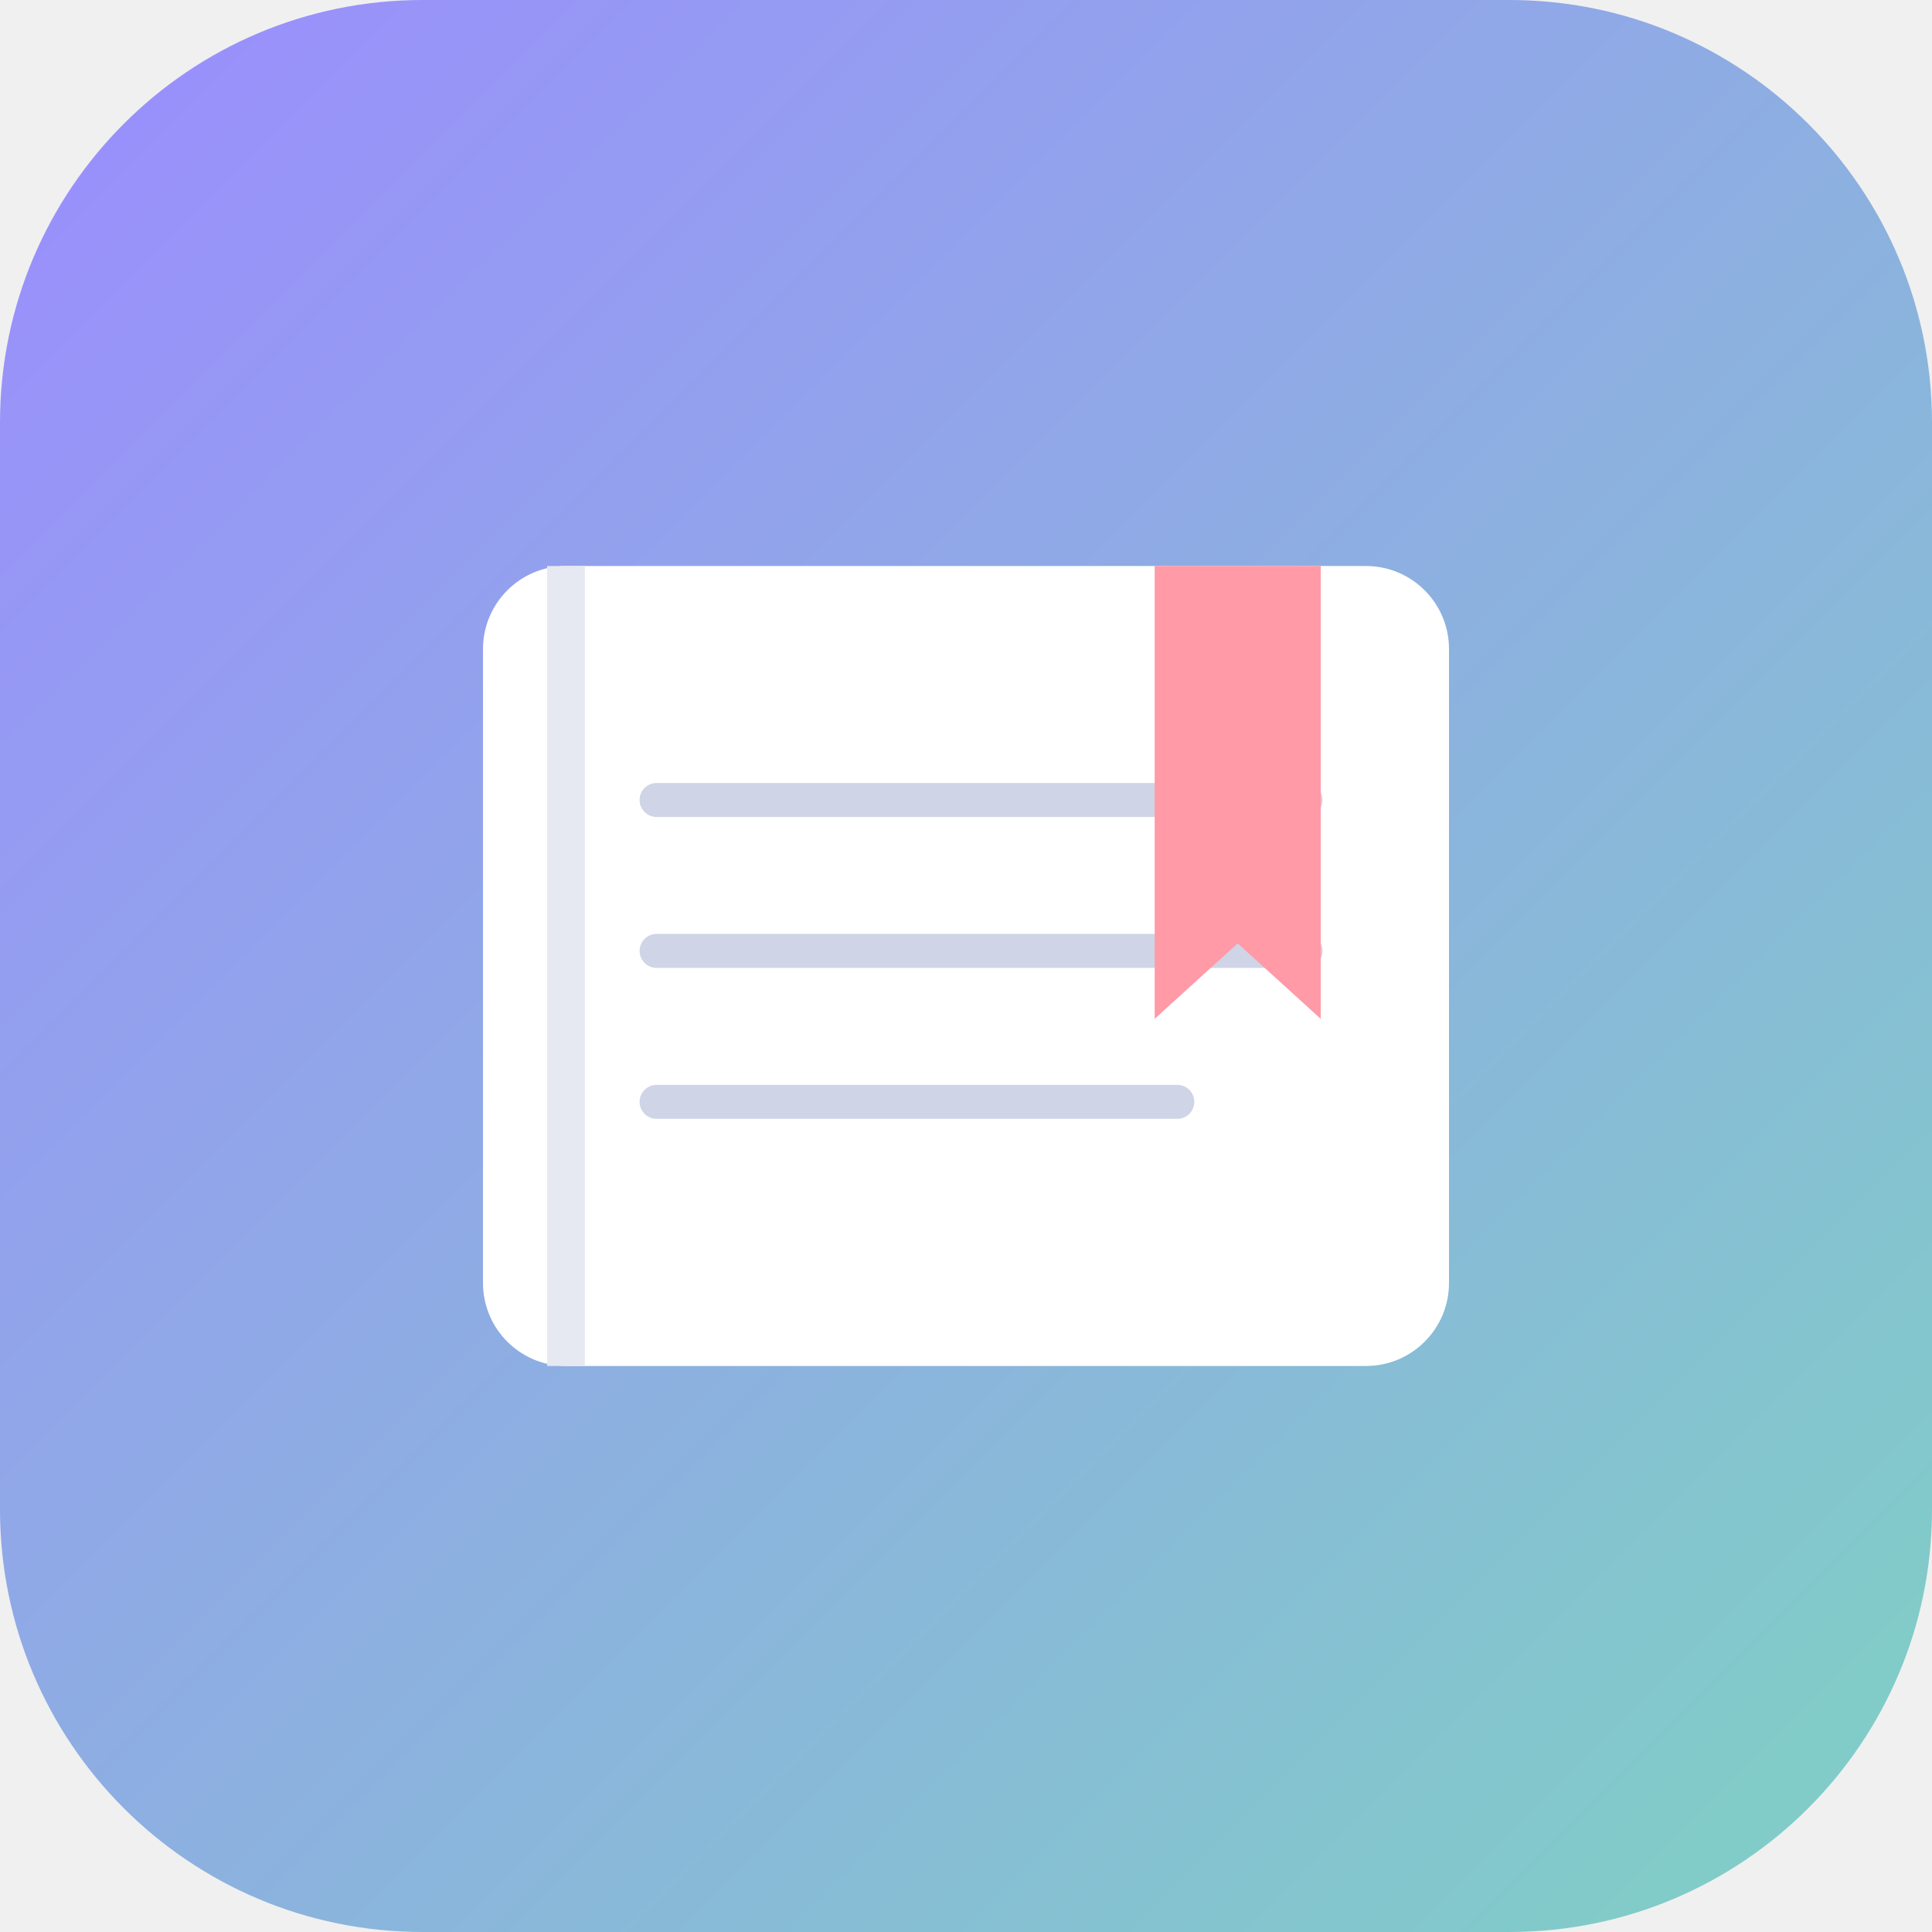
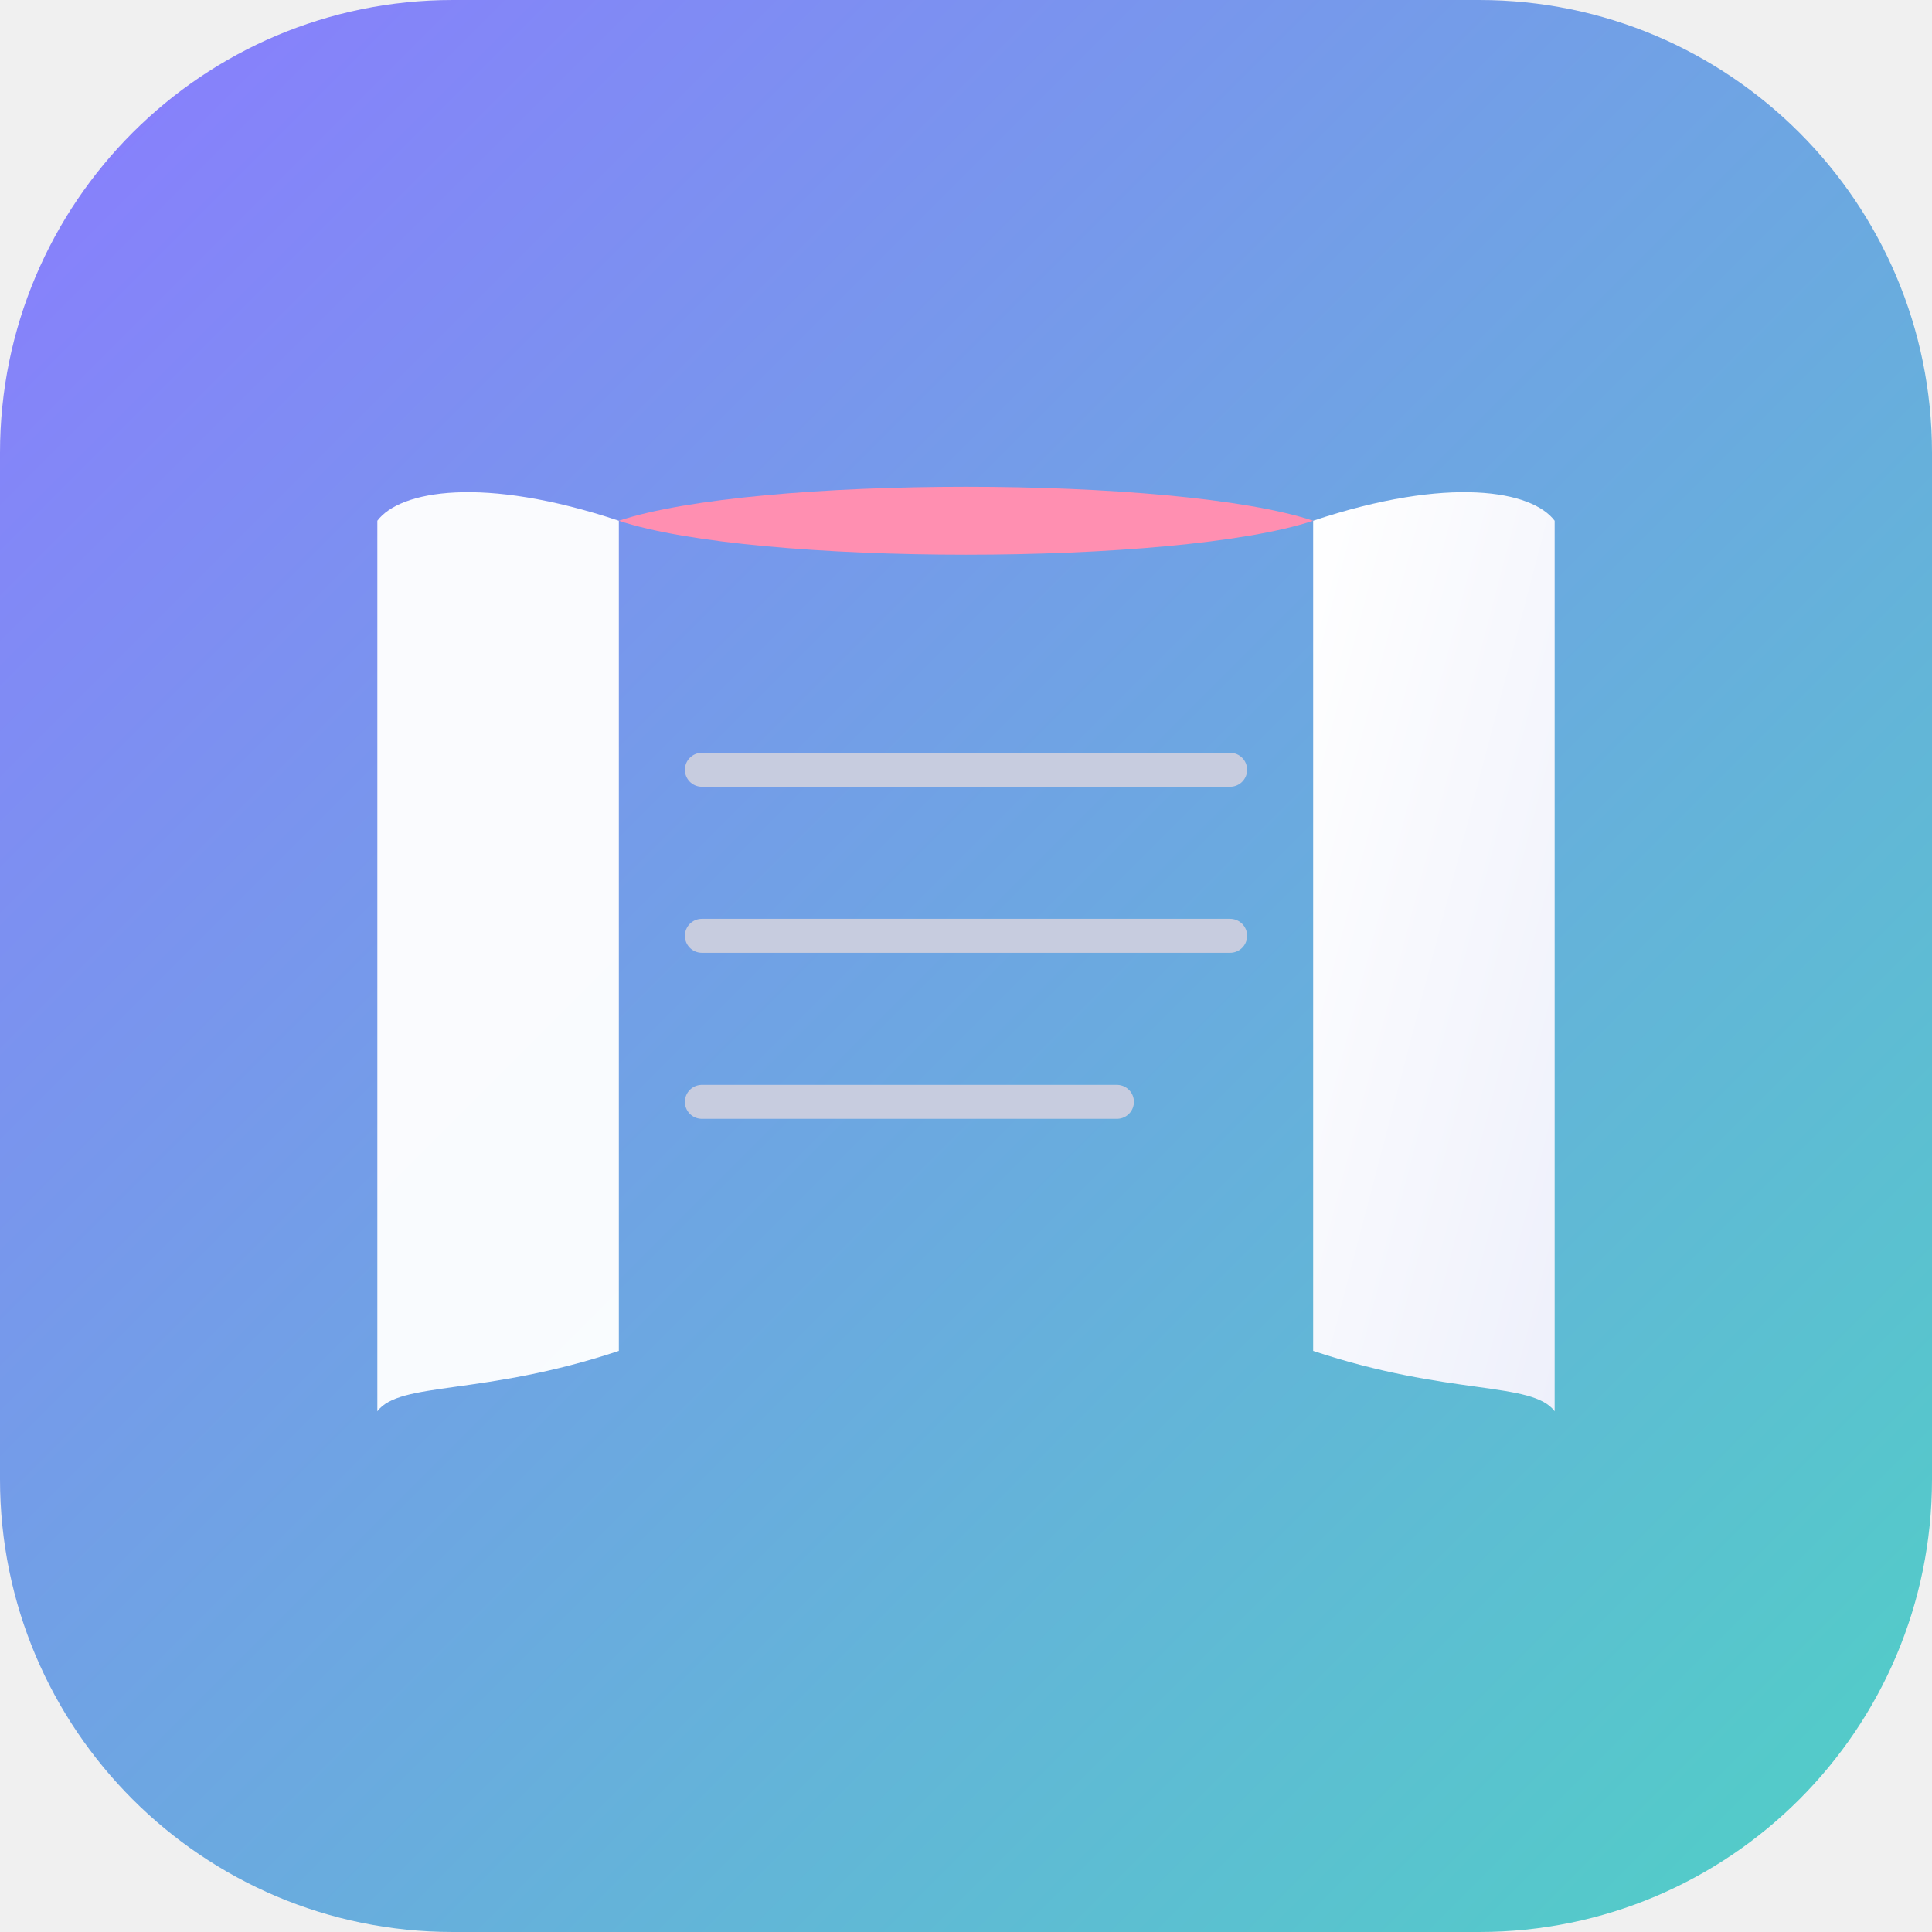
<svg xmlns="http://www.w3.org/2000/svg" viewBox="0 0 512 512" width="512" height="512">
  <defs>
    <linearGradient id="bg" x1="0" y1="0" x2="1" y2="1">
-       <stop offset="0" stop-color="#9b8cff" />
-       <stop offset="1" stop-color="#7fd1c4" />
+       <stop offset="0" stop-color="#8b7bff" />
+       <stop offset="1" stop-color="#4fd1c5" />
+     </linearGradient>
+     <linearGradient id="pg" x1="0" y1="0" x2="1" y2="1">
+       <stop offset="0" stop-color="#ffffff" />
+       <stop offset="1" stop-color="#eef0fb" />
    </linearGradient>
  </defs>
-   <rect width="512" height="512" rx="112" fill="url(#bg)" />
-   <rect x="128" y="150" width="256" height="212" rx="22" fill="#ffffff" />
-   <line x1="150" y1="150" x2="150" y2="362" stroke="#e6e9f1" stroke-width="10" />
-   <g stroke="#cfd4e6" stroke-width="9" stroke-linecap="round">
-     <line x1="174" y1="212" x2="346" y2="212" />
-     <line x1="174" y1="252" x2="346" y2="252" />
-     <line x1="174" y1="292" x2="312" y2="292" />
+   <rect width="512" height="512" rx="120" fill="url(#bg)" />
+   <g transform="translate(256 256)">
+     <path d="M-92 -118 C-128 -130 -150 -126 -156 -118 V118 C-150 110 -128 114 -92 102 Z" fill="#ffffff" opacity="0.96" />
+     <path d="M92 -118 C128 -130 150 -126 156 -118 V118 C150 110 128 114 92 102 Z" fill="url(#pg)" />
+     <path d="M-92 -118 C-56 -130 56 -130 92 -118 C56 -106 -56 -106 -92 -118 Z" fill="#ff8fb1" />
+     <g stroke="#c7ccdf" stroke-width="9" stroke-linecap="round">
+       <line x1="-70" y1="-52" x2="70" y2="-52" />
+       <line x1="-70" y1="-8" x2="70" y2="-8" />
+       <line x1="-70" y1="36" x2="40" y2="36" />
+     </g>
  </g>
-   <path d="M306 150v120l22-20 22 20V150z" fill="#ff9aa6" />
</svg>
